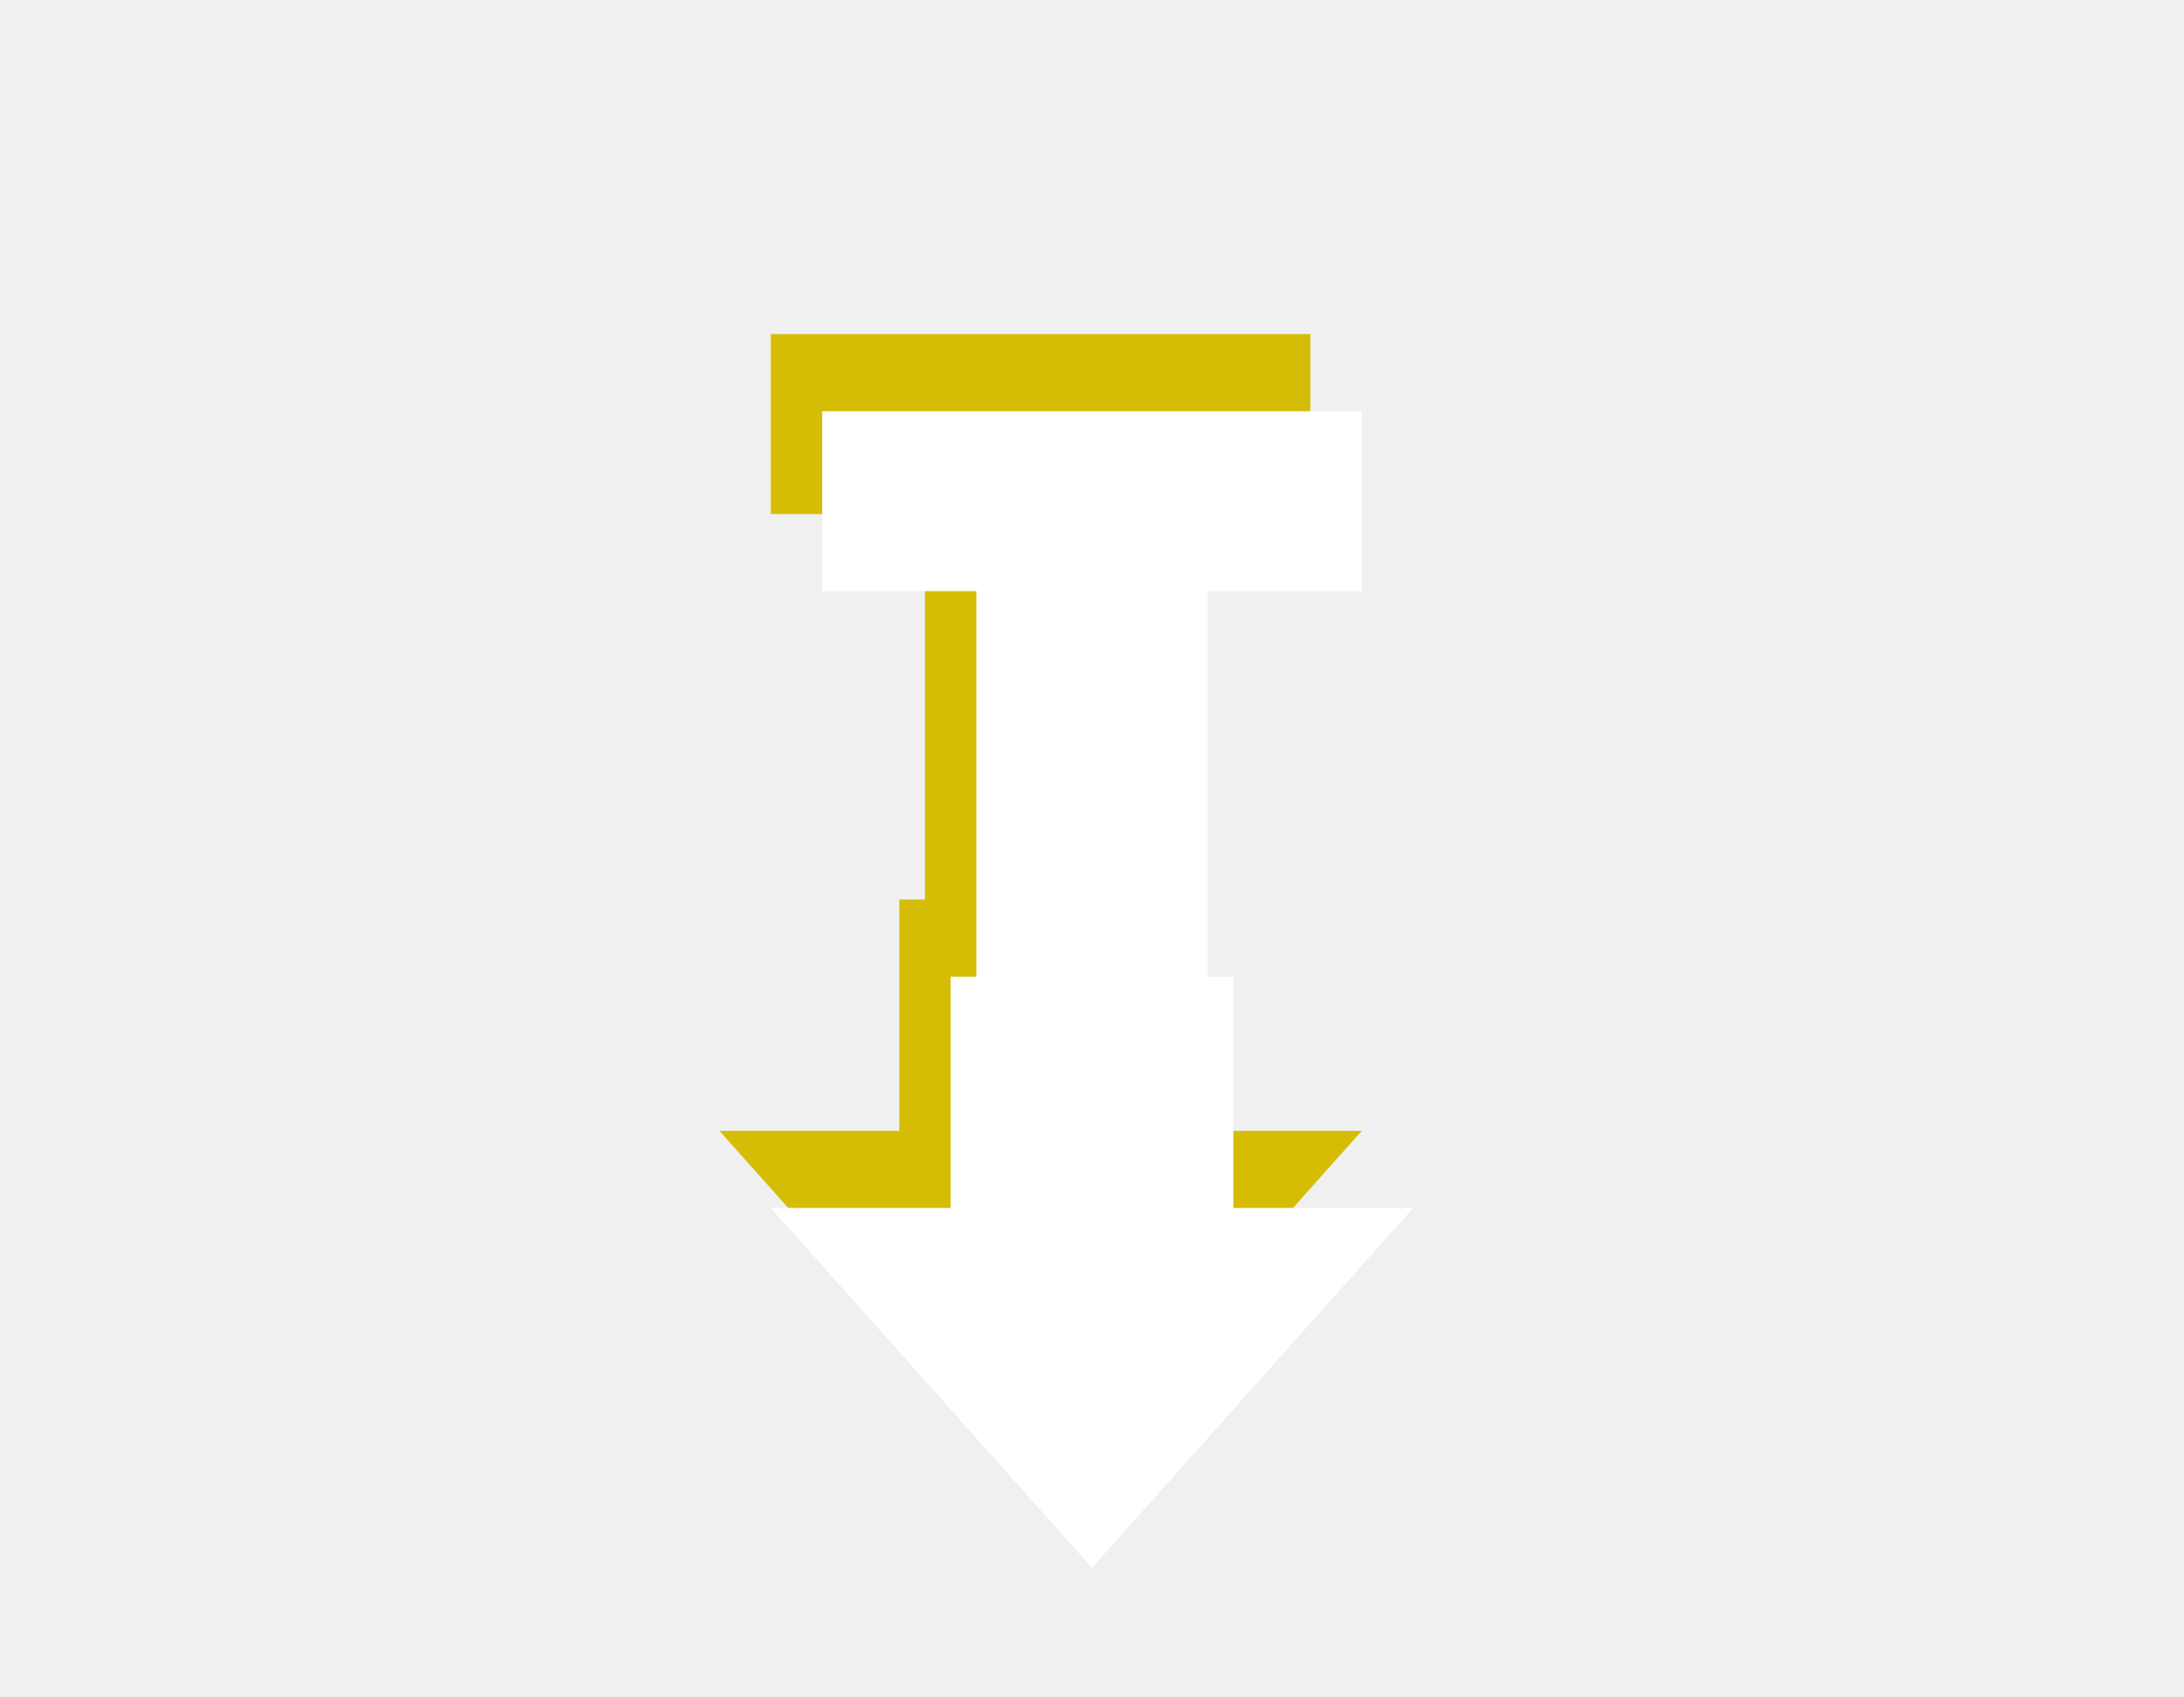
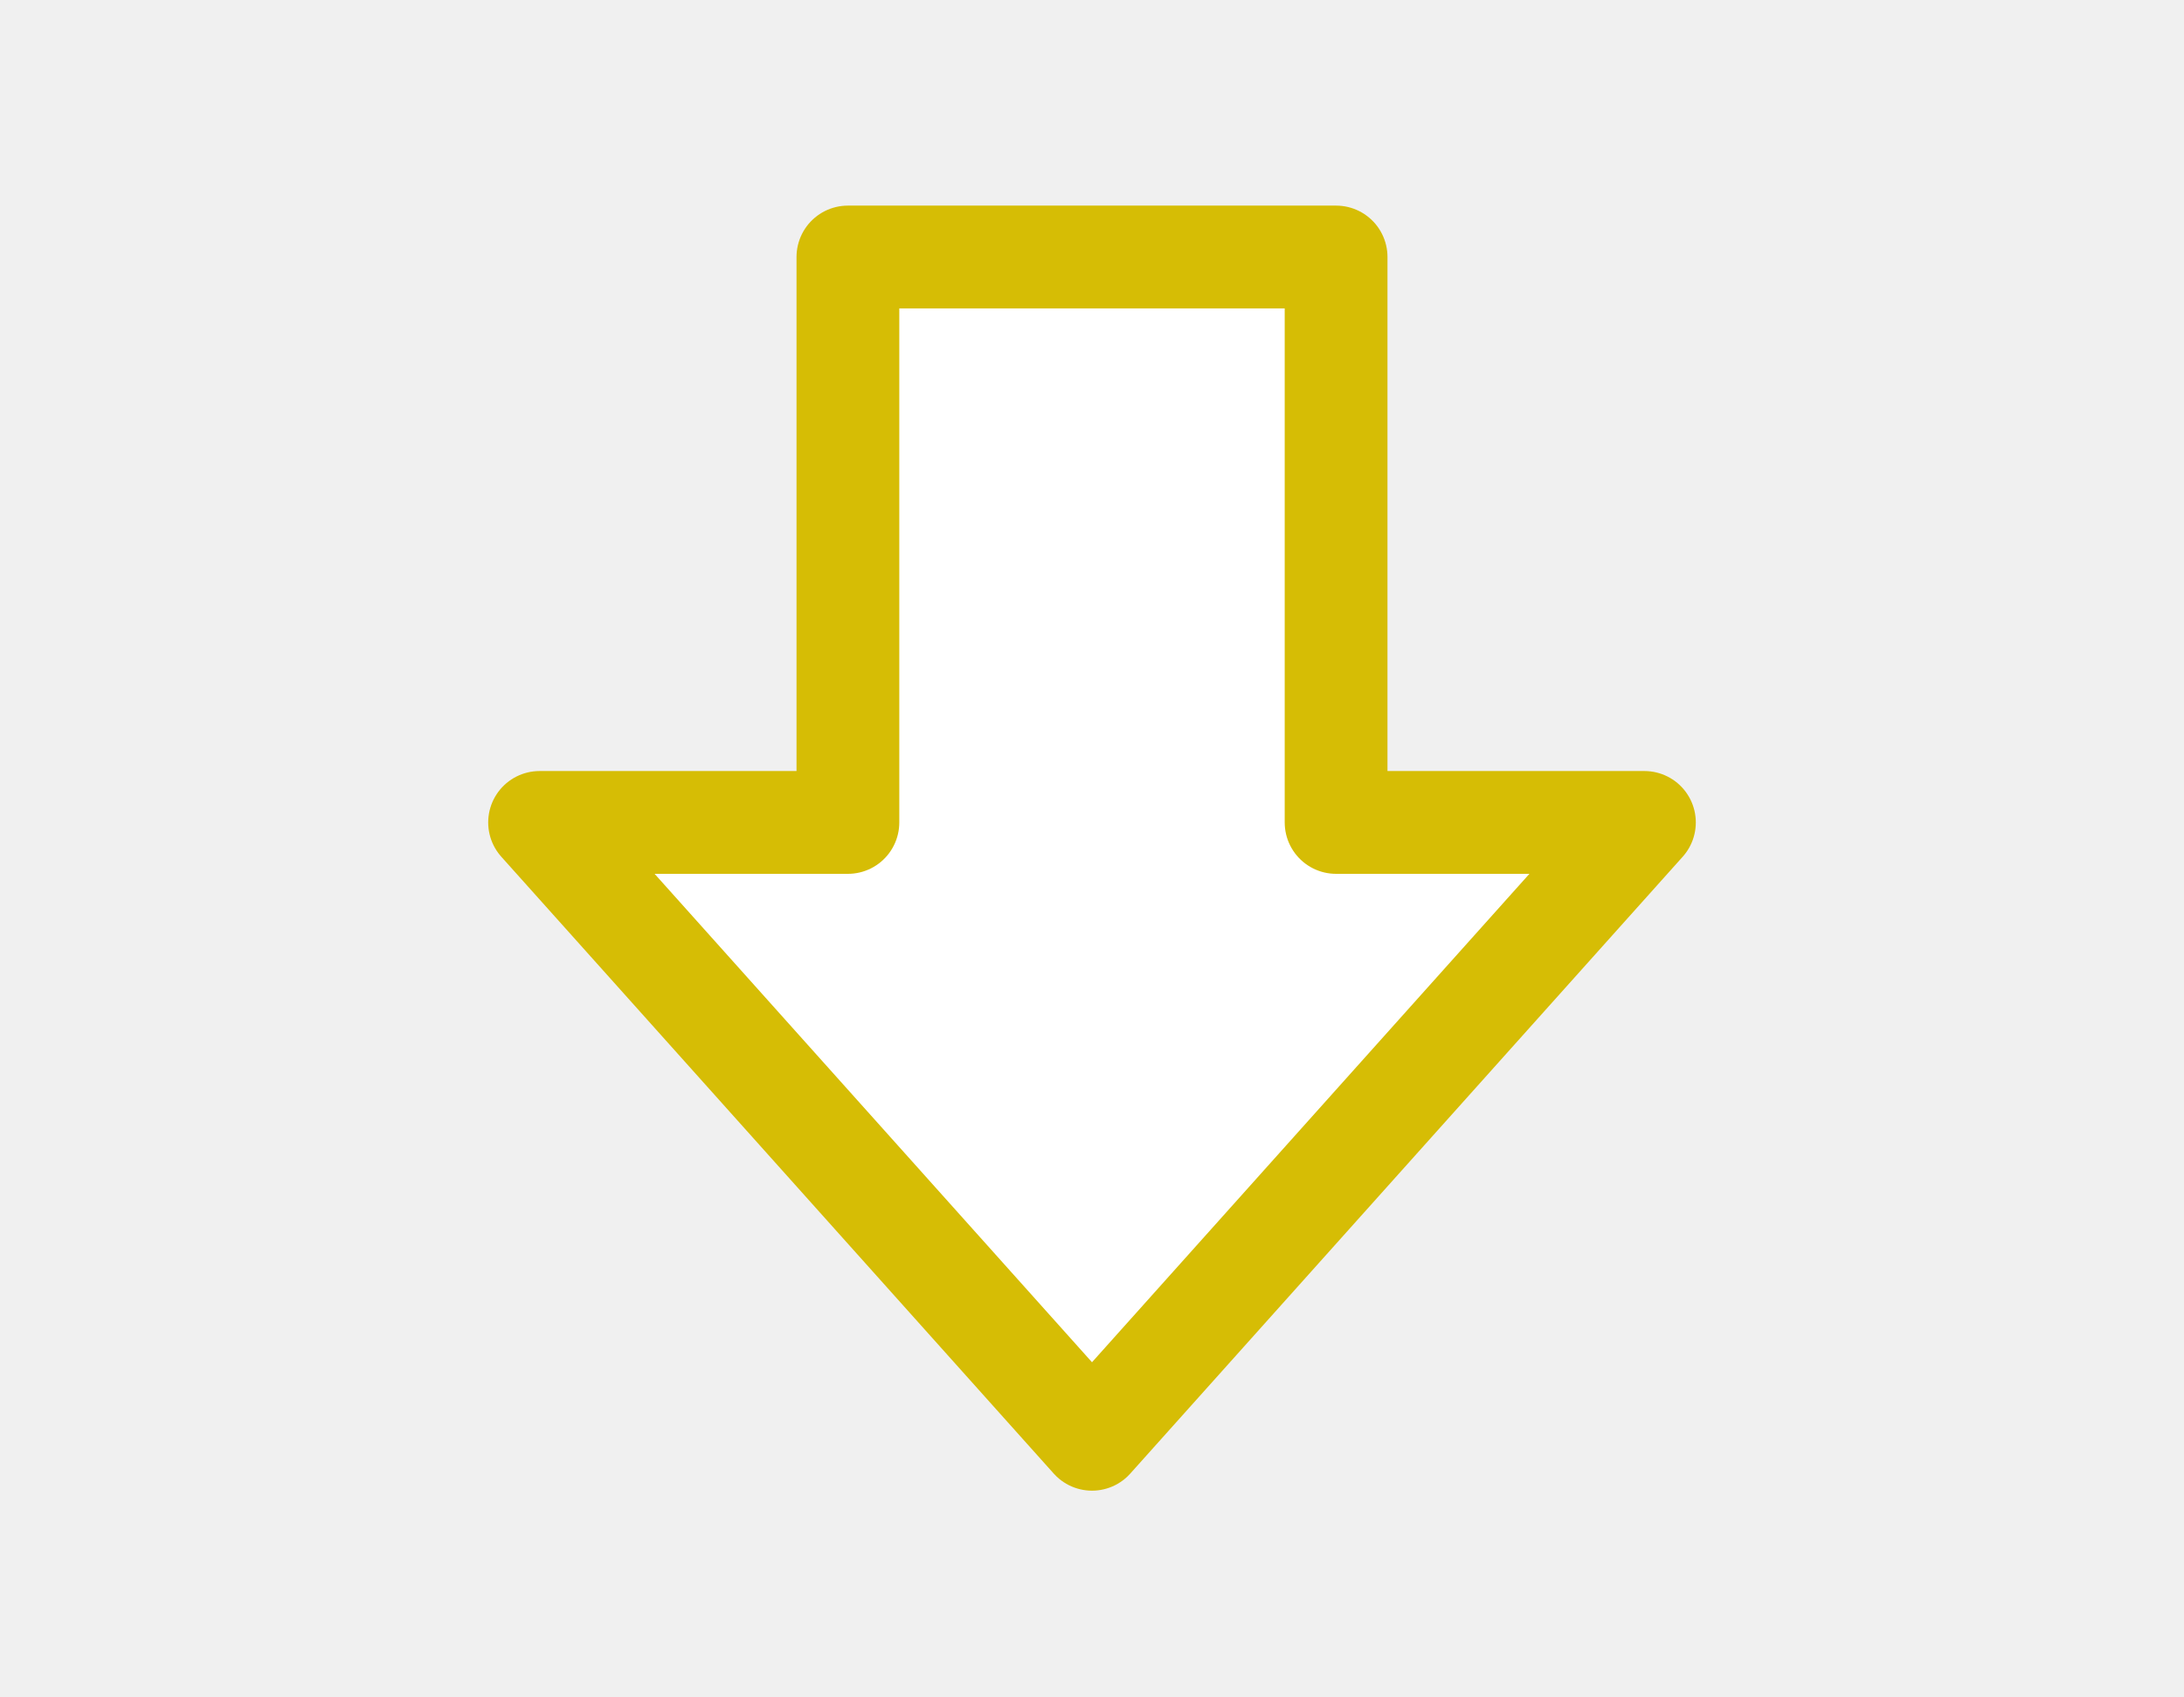
<svg xmlns="http://www.w3.org/2000/svg" width="85" height="66" viewBox="0 0 85 66">
-   <g transform="rotate(180 42.5 33)">
-     <g transform="translate(2 3)" fill="#D6BD05">
-       <path d="M42.5 5 30 19h7v9h11v-9h7z" />
-       <path d="M38 18c0-2.5 2-4.5 4.5-4.5S47 15.5 47 18v25h6v7H32v-7h6z" />
-     </g>
-     <g fill="#FFF">
-       <path d="M42.5 5 30 19h7v9h11v-9h7z" />
-       <path d="M38 18c0-2.5 2-4.5 4.5-4.5S47 15.5 47 18v25h6v7H32v-7h6z" />
-     </g>
-   </g>
+   <path fill="#fff" stroke="#D6BD05" stroke-width="4" stroke-linejoin="round" stroke-linecap="round" d="M42.5 56 L21 32 H33 V10 H52 V32 H64 Z" />
</svg>
